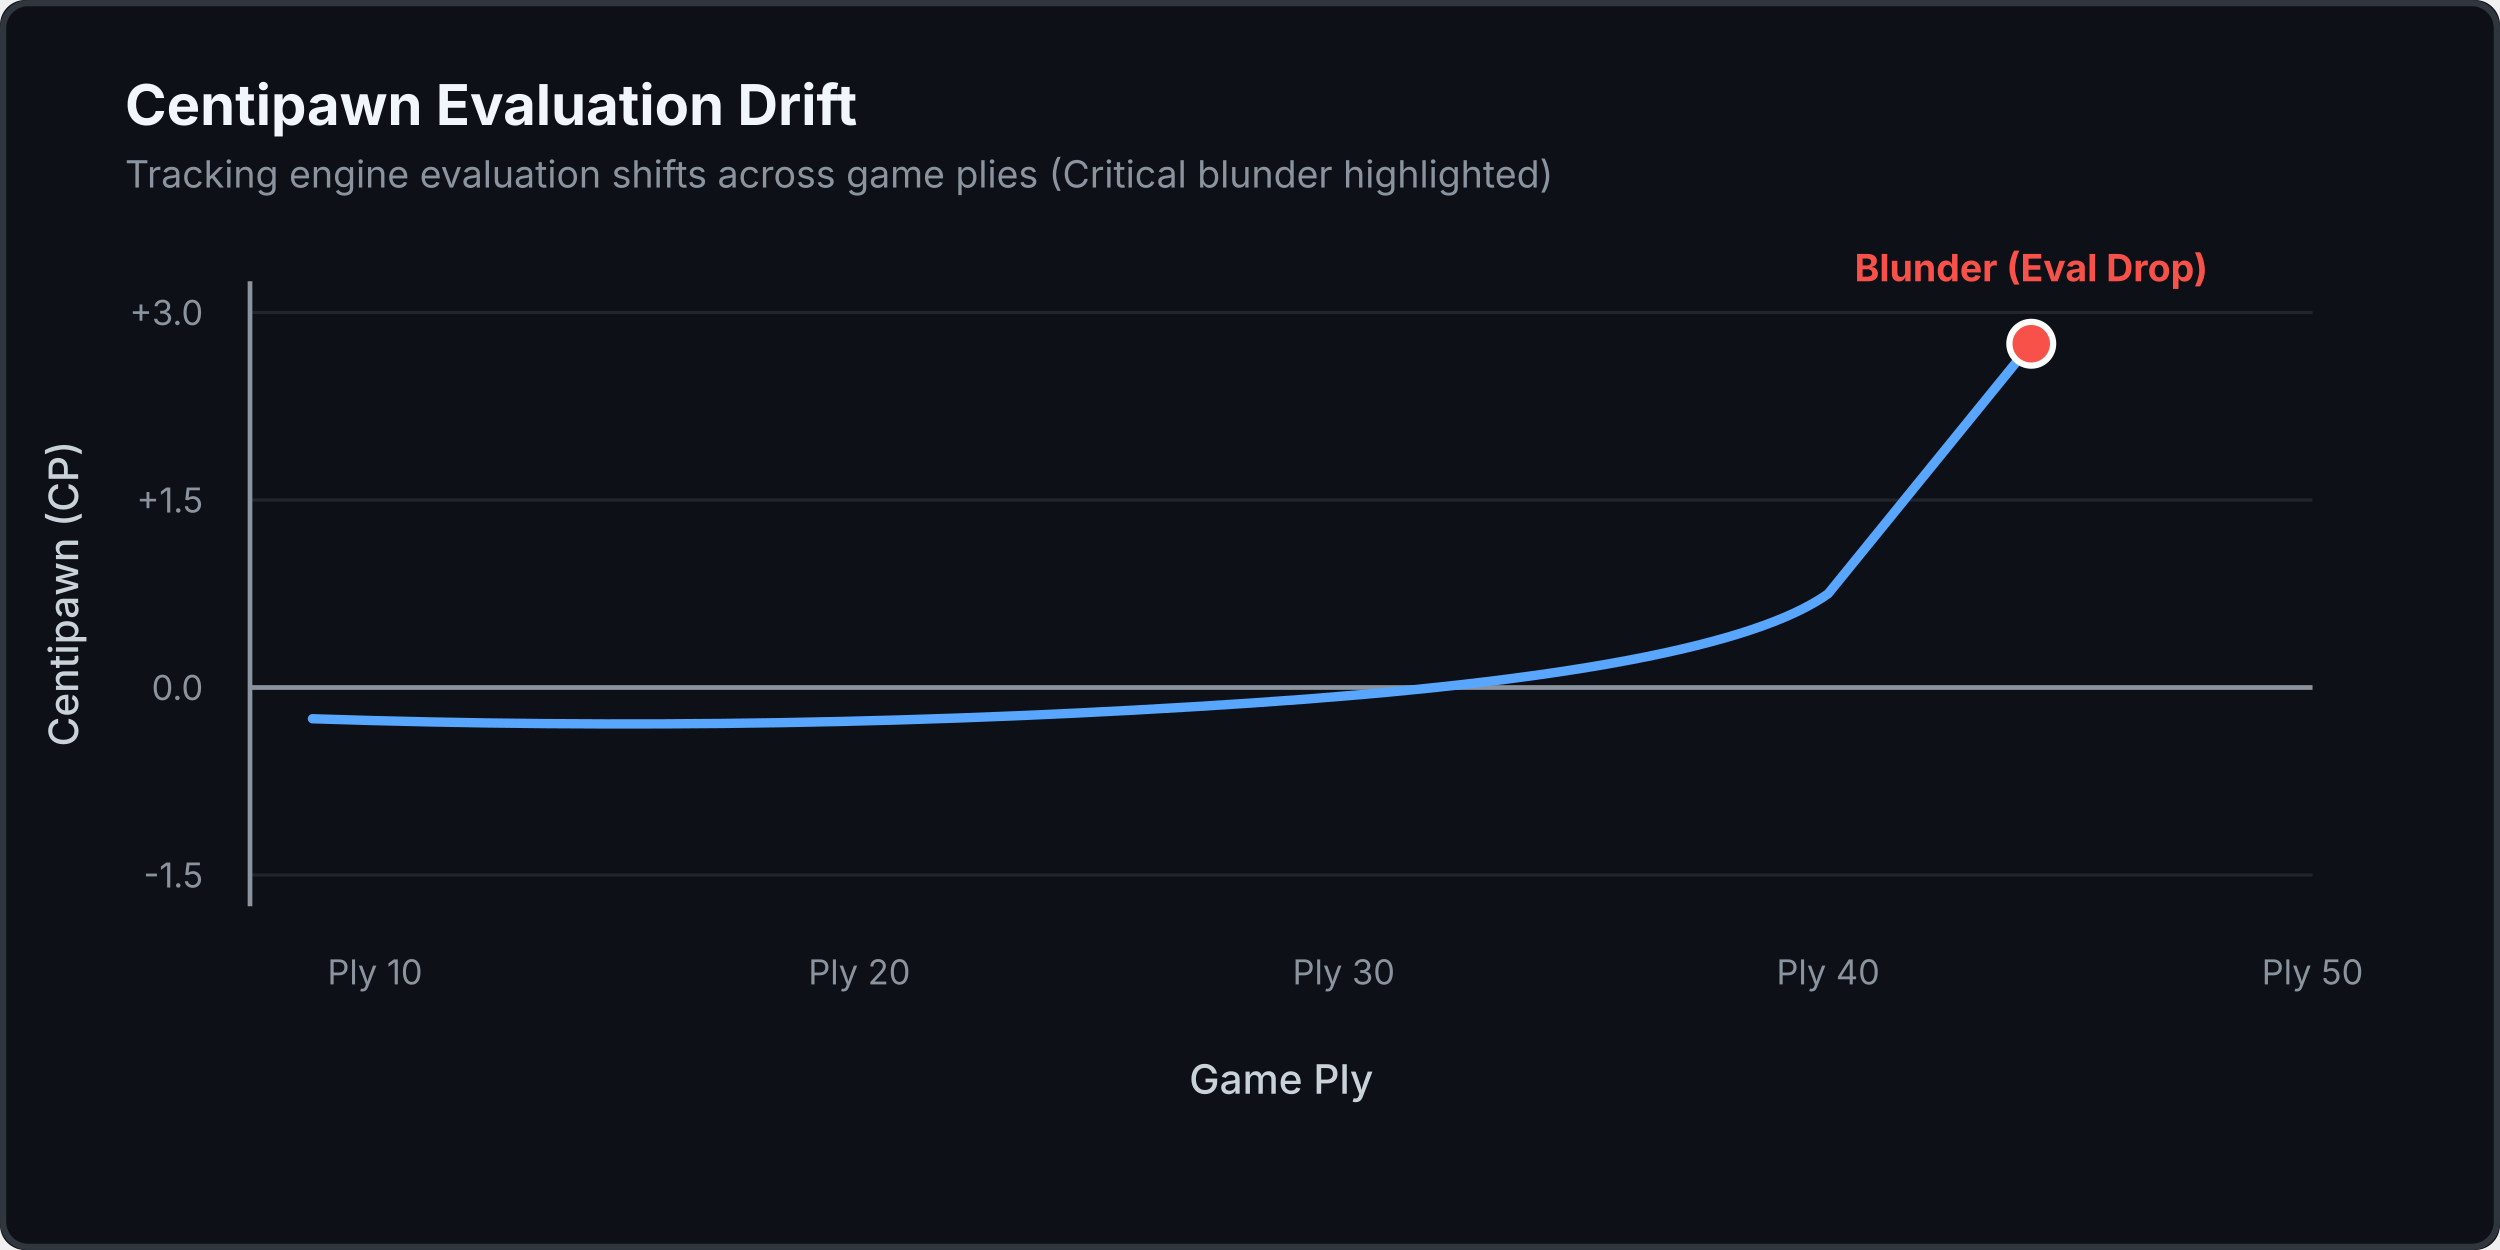
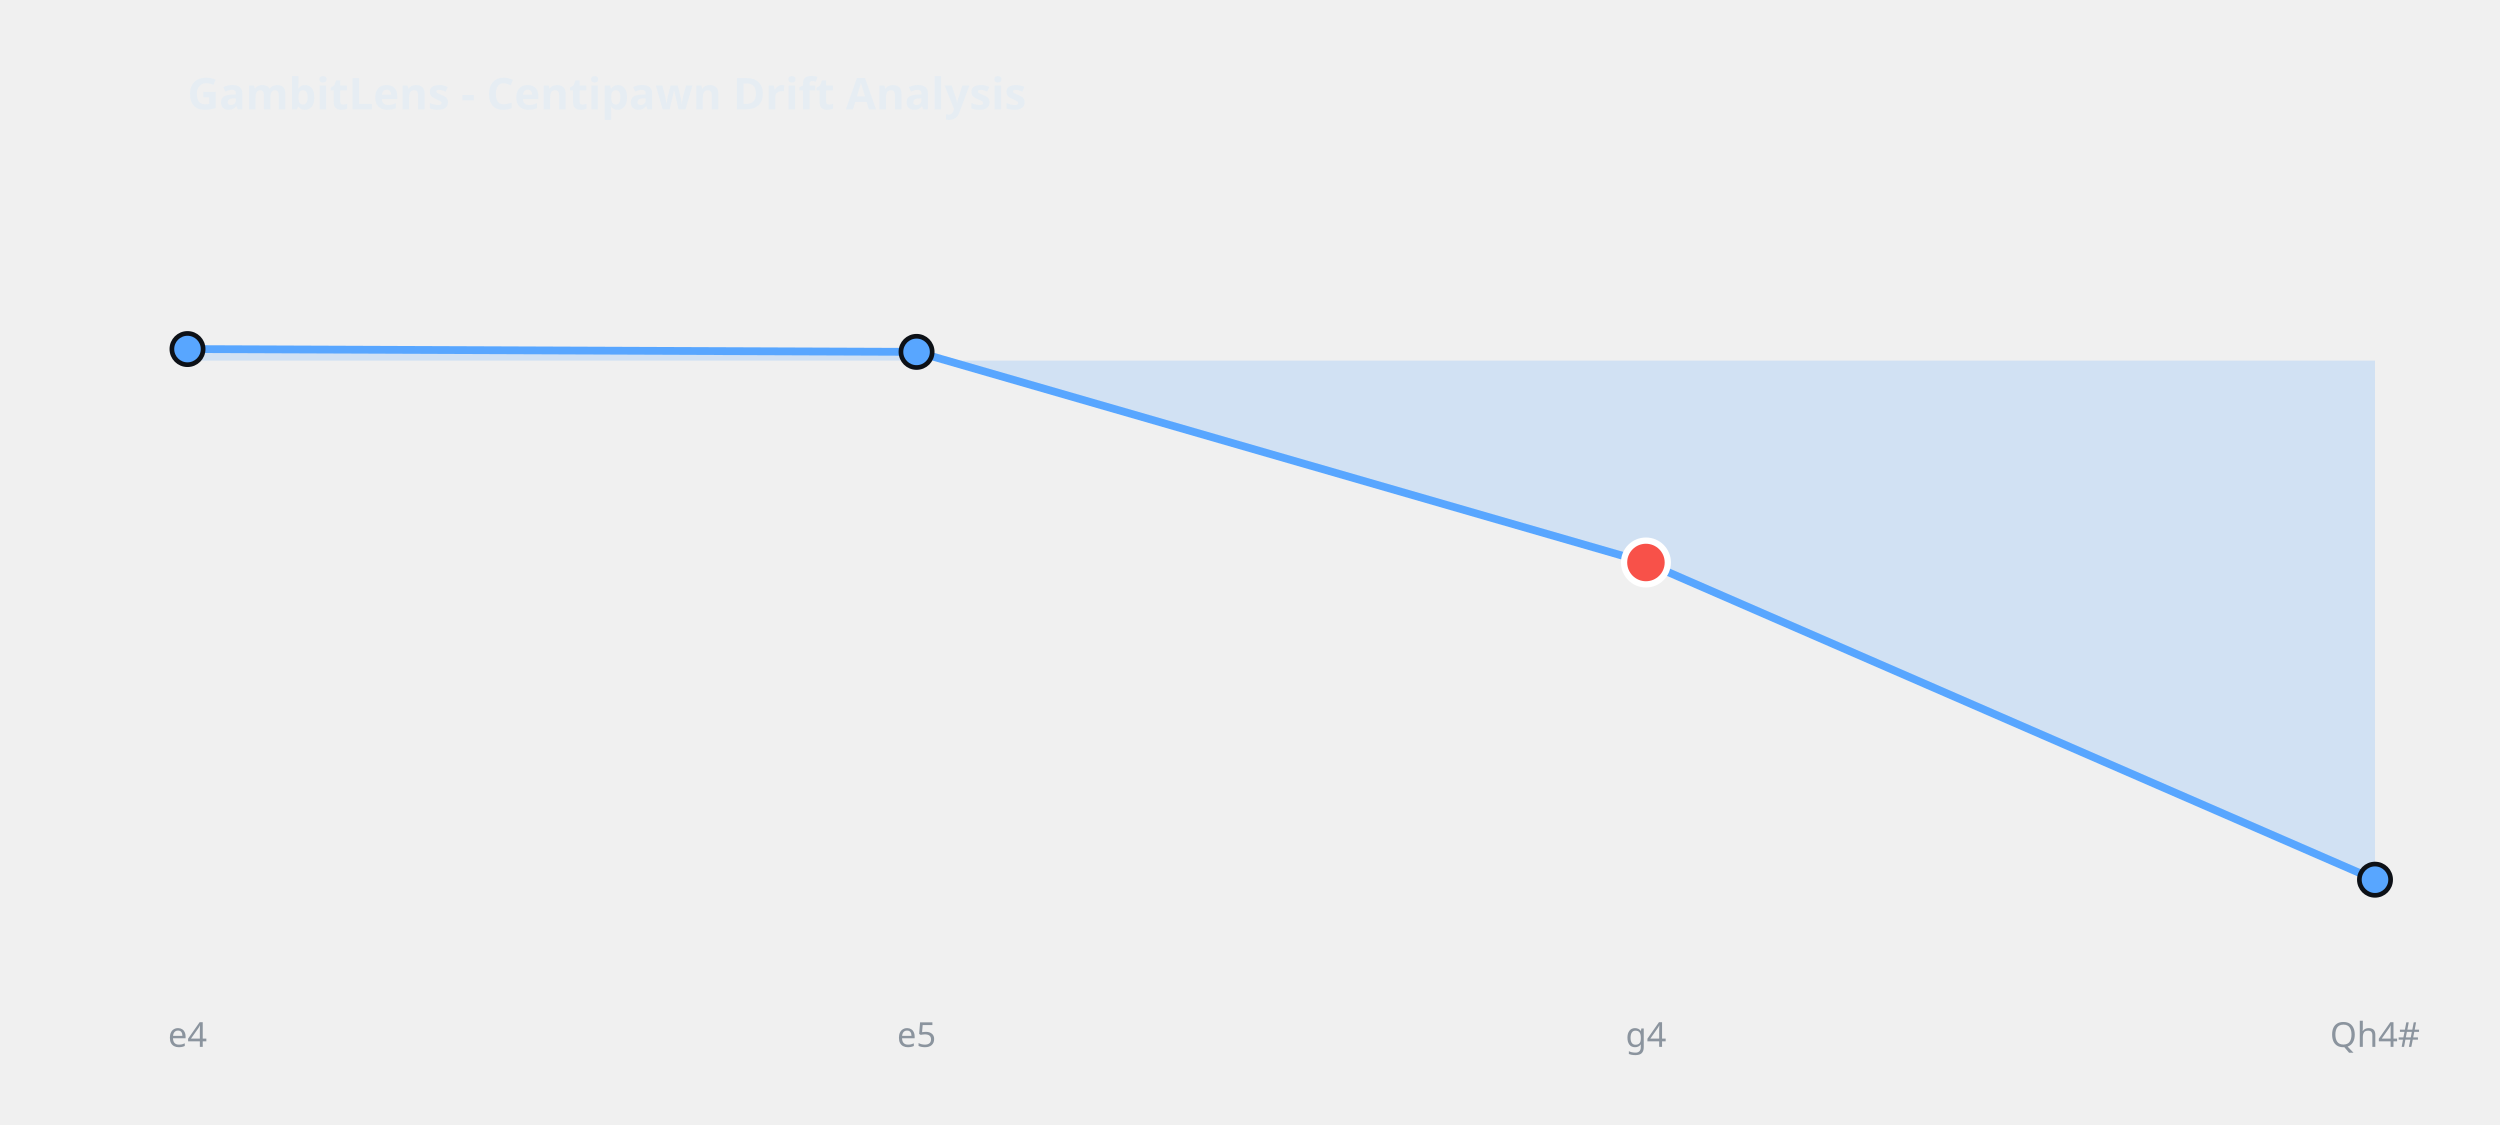
- <svg xmlns="http://www.w3.org/2000/svg" viewBox="0 0 800 400" width="100%" height="100%" style="background: #0d1117; font-family: -apple-system, BlinkMacSystemFont, 'Segoe UI', sans-serif;">
-   <rect width="800" height="400" fill="#0d1117" rx="8" />
-   <rect x="1" y="1" width="798" height="398" fill="none" stroke="#30363d" stroke-width="2" rx="8" />
-   <text x="40" y="40" fill="#f0f6fc" font-size="18" font-weight="bold">Centipawn Evaluation Drift</text>
-   <text x="40" y="60" fill="#8b949e" font-size="12">Tracking engine evaluation shifts across game plies (Critical blunder highlighted)</text>
-   <g stroke="#21262d" stroke-width="1">
-     <line x1="80" y1="100" x2="740" y2="100" />
-     <line x1="80" y1="160" x2="740" y2="160" />
-     <line x1="80" y1="220" x2="740" y2="220" />
-     <line x1="80" y1="280" x2="740" y2="280" />
-   </g>
-   <text x="65" y="104" fill="#8b949e" font-size="11" text-anchor="end">+3.0</text>
-   <text x="65" y="164" fill="#8b949e" font-size="11" text-anchor="end">+1.5</text>
-   <text x="65" y="224" fill="#8b949e" font-size="11" text-anchor="end">0.0</text>
-   <text x="65" y="284" fill="#8b949e" font-size="11" text-anchor="end">-1.5</text>
-   <text x="120" y="315" fill="#8b949e" font-size="11" text-anchor="middle">Ply 10</text>
-   <text x="275" y="315" fill="#8b949e" font-size="11" text-anchor="middle">Ply 20</text>
-   <text x="430" y="315" fill="#8b949e" font-size="11" text-anchor="middle">Ply 30</text>
-   <text x="585" y="315" fill="#8b949e" font-size="11" text-anchor="middle">Ply 40</text>
-   <text x="740" y="315" fill="#8b949e" font-size="11" text-anchor="middle">Ply 50</text>
-   <line x1="80" y1="220" x2="740" y2="220" stroke="#8b949e" stroke-width="1.5" />
-   <line x1="80" y1="90" x2="80" y2="290" stroke="#8b949e" stroke-width="1.5" />
-   <text x="410" y="350" fill="#c9d1d9" font-size="13" font-weight="500" text-anchor="middle">Game Ply</text>
-   <text x="25" y="190" fill="#c9d1d9" font-size="13" font-weight="500" text-anchor="middle" transform="rotate(-90 25 190)">Centipawn (CP)</text>
-   <path d="M 100 230 Q 250 235, 400 225 T 585 190 L 650 110" fill="none" stroke="#58a6ff" stroke-width="3" stroke-linecap="round" />
-   <circle cx="650" cy="110" r="7" fill="#f85149" stroke="#ffffff" stroke-width="2" />
-   <text x="650" y="90" fill="#f85149" font-size="12" font-weight="bold" text-anchor="middle">Blunder (Eval Drop)</text>
+ <svg xmlns="http://www.w3.org/2000/svg" viewBox="0 0 800 360" width="100%" height="100%" style="background-color: #0d1117; border-radius: 10px; border: 1px solid #30363d;">
+   <text x="60" y="35" fill="#e6edf3" font-size="14" font-weight="bold" font-family="sans-serif">GambitLens - Centipawn Drift Analysis</text>
+   <path d="M 60.0,115.4 L 60.0,111.7 L 293.3,112.6 L 526.7,180.0 L 760.0,281.5 L 760.0,115.4 Z" fill="#58a6ff" fill-opacity="0.2" />
+   <path d="M 60.0,111.7 L 293.3,112.6 L 526.7,180.0 L 760.0,281.5" fill="none" stroke="#58a6ff" stroke-width="2.5" stroke-linecap="round" stroke-linejoin="round" />
+   <circle cx="60.0" cy="111.7" r="5" fill="#58a6ff" stroke="#0d1117" stroke-width="1.5" />
+   <circle cx="293.3" cy="112.6" r="5" fill="#58a6ff" stroke="#0d1117" stroke-width="1.5" />
+   <circle cx="526.7" cy="180.0" r="7" fill="#f85149" stroke="#ffffff" stroke-width="2" />
+   <circle cx="760.0" cy="281.5" r="5" fill="#58a6ff" stroke="#0d1117" stroke-width="1.5" />
+   <text x="60.0" y="335" fill="#8b949e" font-size="11" text-anchor="middle" font-family="sans-serif">e4</text>
+   <text x="293.3" y="335" fill="#8b949e" font-size="11" text-anchor="middle" font-family="sans-serif">e5</text>
+   <text x="526.7" y="335" fill="#8b949e" font-size="11" text-anchor="middle" font-family="sans-serif">g4</text>
+   <text x="760.0" y="335" fill="#8b949e" font-size="11" text-anchor="middle" font-family="sans-serif">Qh4#</text>
</svg>
